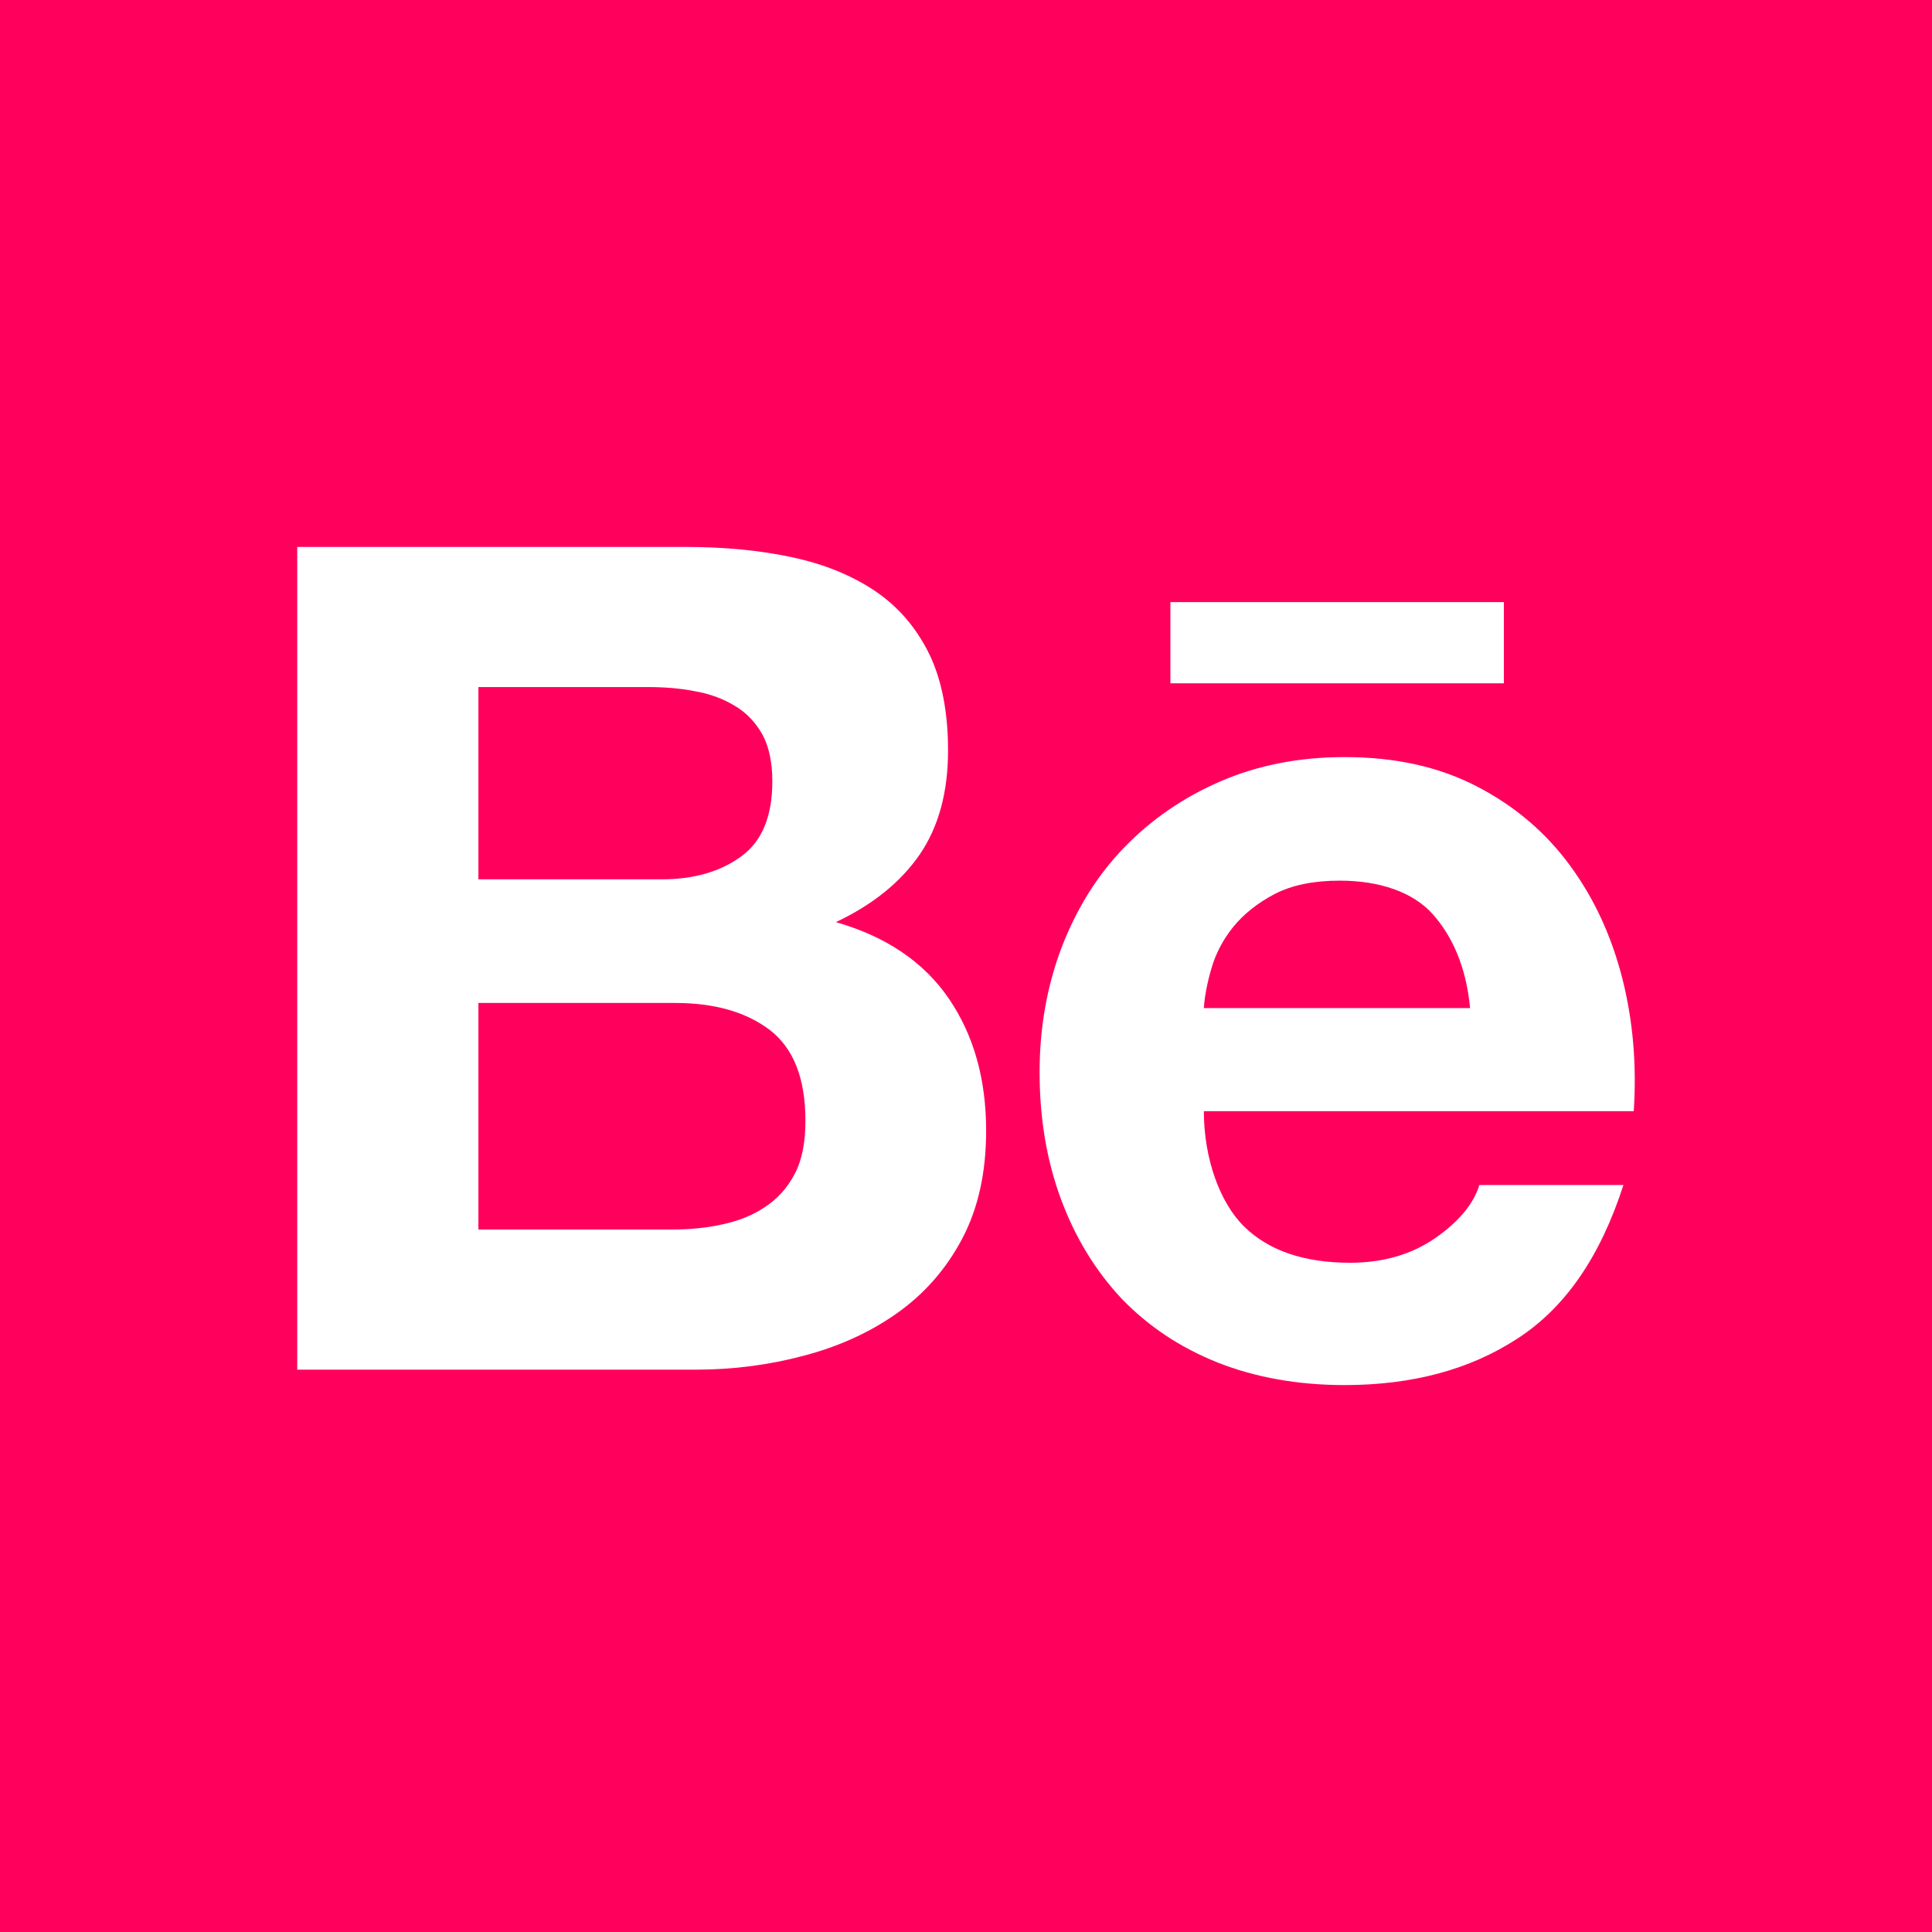
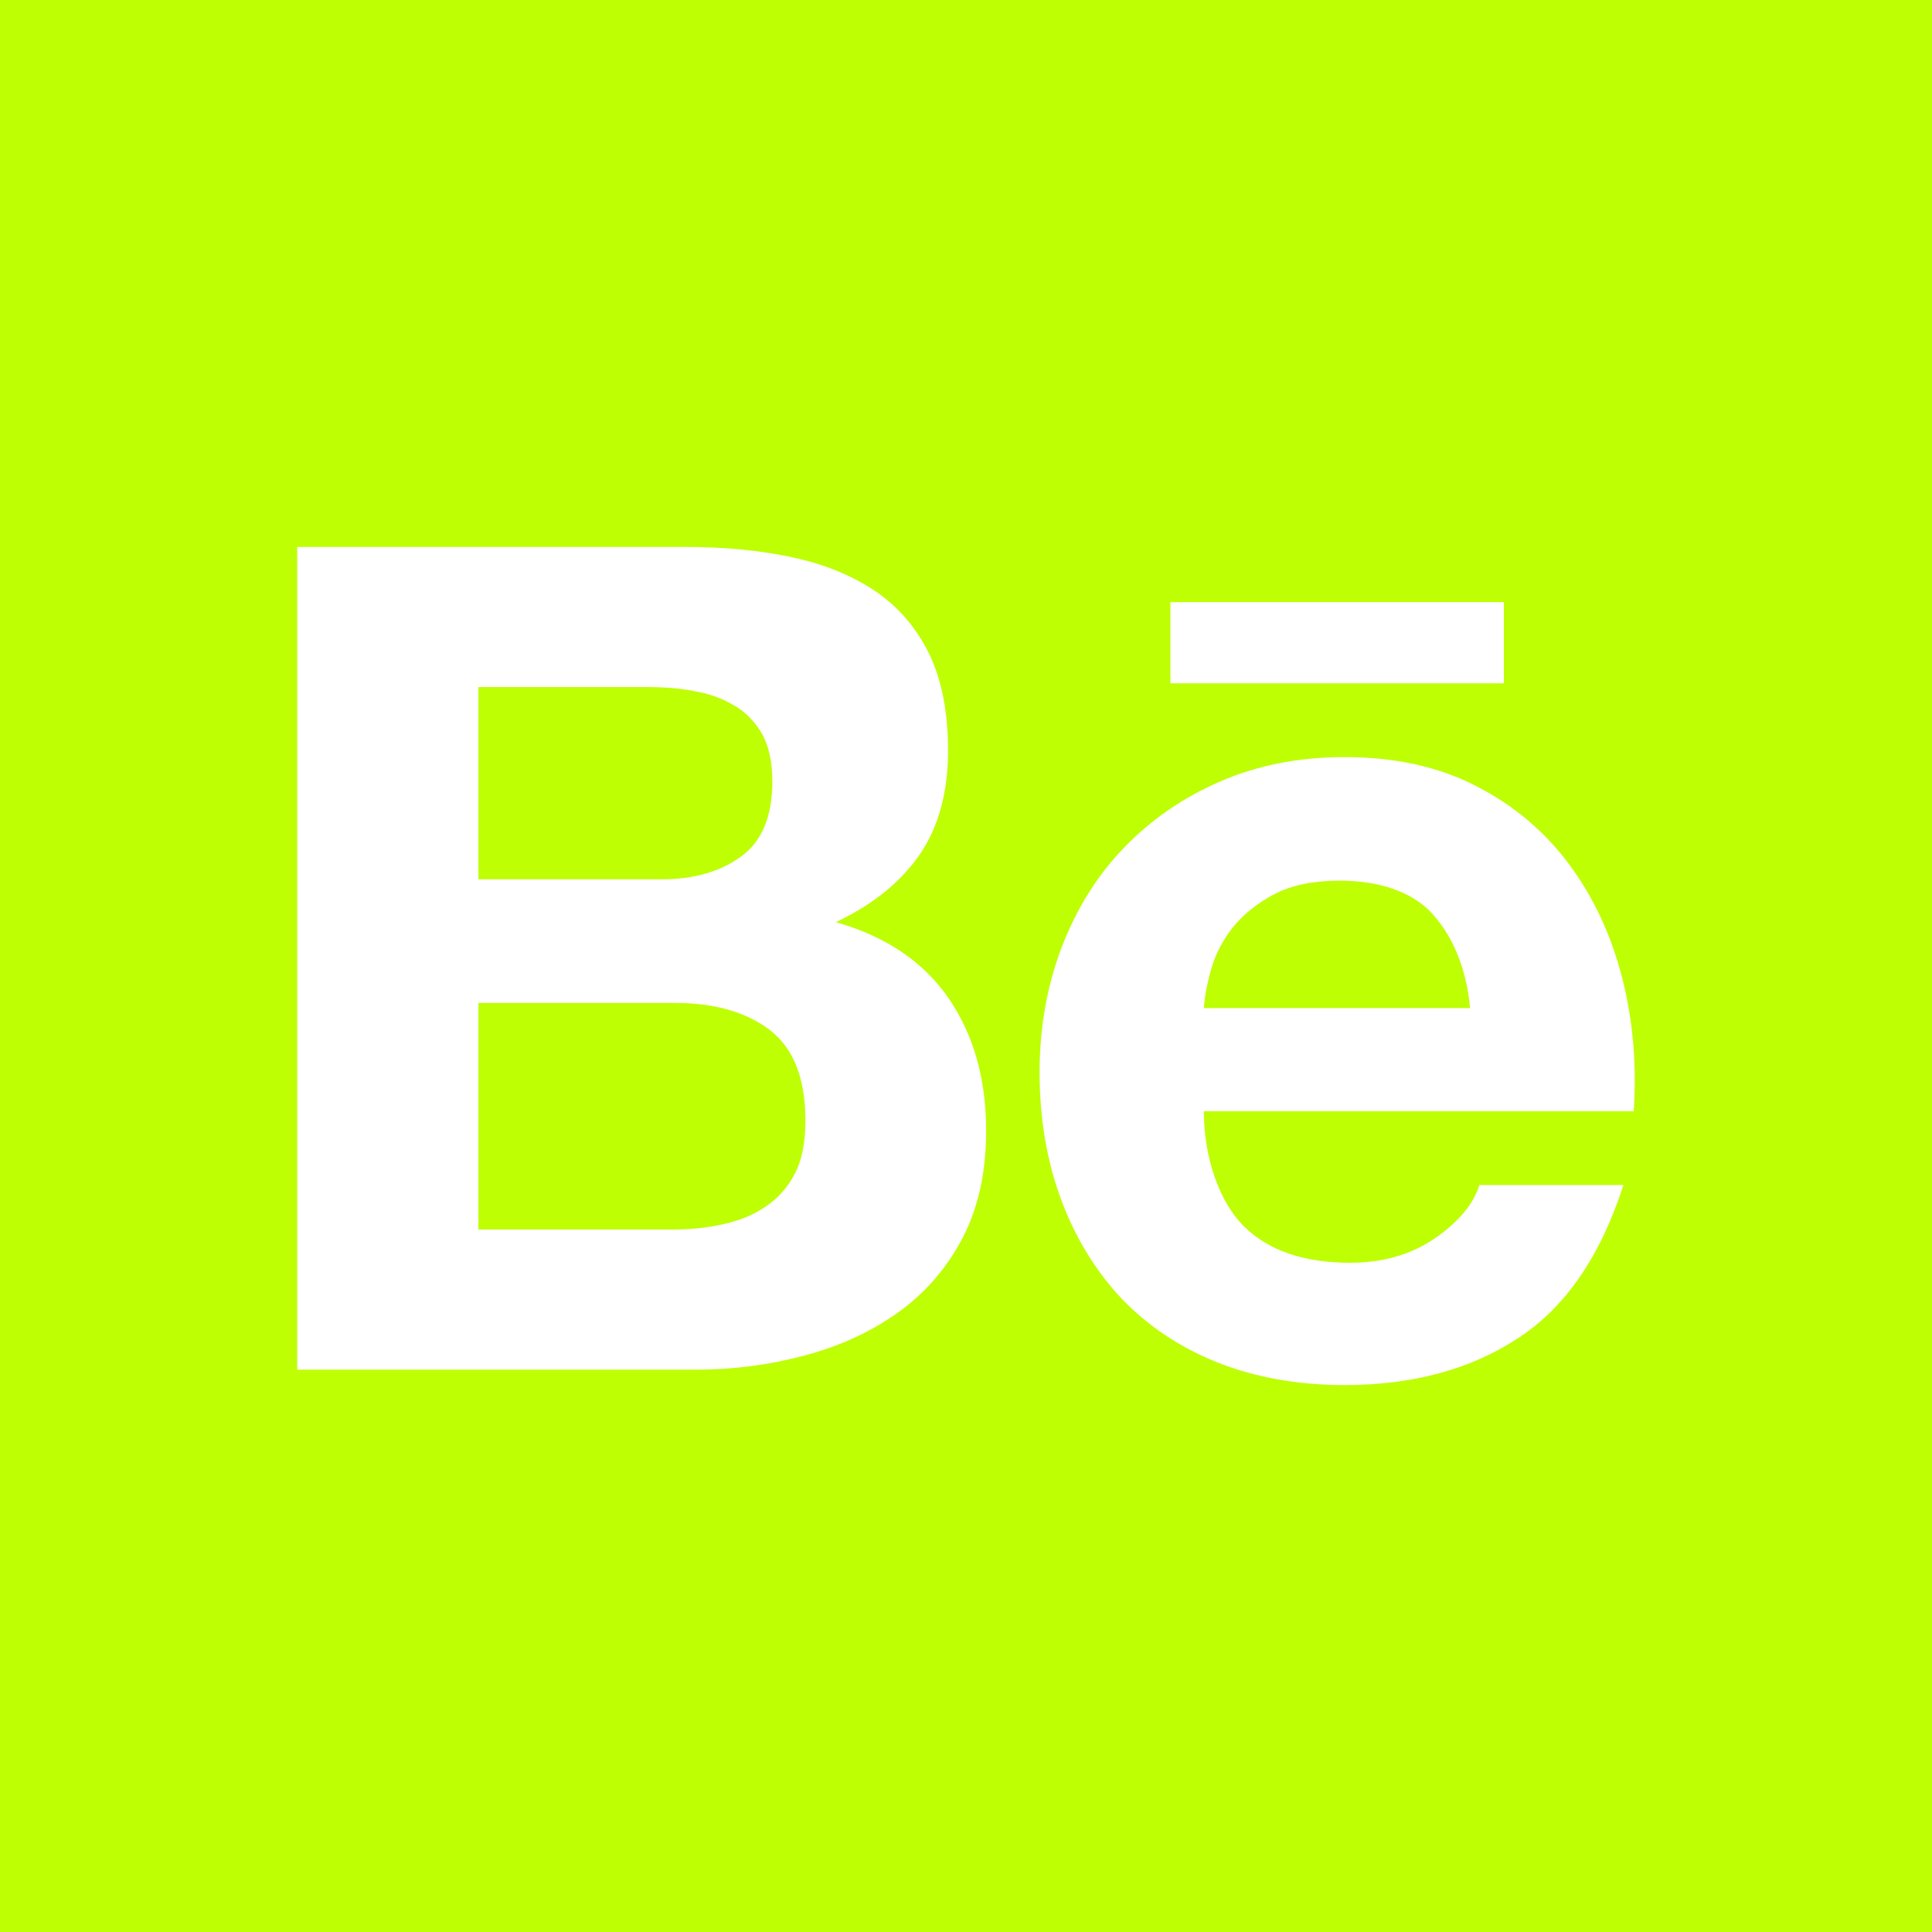
<svg xmlns="http://www.w3.org/2000/svg" width="45" height="45" viewBox="0 0 45 45" fill="none">
-   <path fill-rule="evenodd" clip-rule="evenodd" d="M17.93 23.99C17.376 23.57 16.638 23.361 15.73 23.361H11.143V28.638H15.645C16.061 28.638 16.457 28.601 16.828 28.518C17.206 28.436 17.54 28.305 17.822 28.111C18.105 27.926 18.338 27.671 18.508 27.347C18.679 27.026 18.76 26.609 18.76 26.105C18.76 25.117 18.483 24.416 17.93 23.99Z" fill="#FF005C" />
-   <path fill-rule="evenodd" clip-rule="evenodd" d="M17.269 19.944C17.754 19.59 17.989 19.004 17.989 18.201C17.989 17.755 17.911 17.387 17.754 17.101C17.591 16.815 17.376 16.591 17.104 16.434C16.834 16.271 16.529 16.159 16.175 16.098C15.828 16.03 15.463 16.003 15.09 16.003H11.143V20.481H15.412C16.16 20.481 16.779 20.304 17.269 19.944Z" fill="#FF005C" />
-   <path fill-rule="evenodd" clip-rule="evenodd" d="M0 0V45H45V0H0ZM27.261 14.024H35.028V15.915H27.261V14.024ZM22.412 28.85C22.036 29.563 21.525 30.14 20.896 30.585C20.261 31.035 19.532 31.365 18.715 31.579C17.908 31.794 17.07 31.902 16.211 31.902H6.923V12.739H15.958C16.875 12.739 17.702 12.818 18.458 12.982C19.21 13.142 19.851 13.408 20.393 13.773C20.927 14.137 21.345 14.623 21.644 15.234C21.936 15.836 22.082 16.591 22.082 17.483C22.082 18.447 21.864 19.253 21.426 19.897C20.985 20.54 20.337 21.068 19.47 21.478C20.65 21.817 21.523 22.414 22.102 23.262C22.684 24.117 22.969 25.139 22.969 26.338C22.969 27.31 22.783 28.147 22.412 28.85ZM38.053 25.882H28.04C28.04 26.978 28.411 28.017 28.984 28.574C29.555 29.132 30.38 29.412 31.448 29.412C32.217 29.412 32.882 29.218 33.439 28.831C33.991 28.444 34.327 28.03 34.457 27.601H37.813C37.274 29.271 36.455 30.463 35.339 31.181C34.235 31.902 32.889 32.261 31.321 32.261C30.228 32.261 29.245 32.084 28.361 31.736C27.479 31.383 26.741 30.888 26.121 30.244C25.516 29.596 25.046 28.831 24.712 27.931C24.381 27.037 24.214 26.047 24.214 24.974C24.214 23.936 24.387 22.967 24.726 22.071C25.072 21.172 25.55 20.397 26.179 19.746C26.809 19.092 27.557 18.576 28.427 18.199C29.298 17.823 30.258 17.634 31.321 17.634C32.495 17.634 33.523 17.86 34.404 18.32C35.283 18.774 36.003 19.389 36.568 20.159C37.134 20.928 37.536 21.807 37.788 22.793C38.037 23.777 38.124 24.805 38.053 25.882Z" fill="#FF005C" />
-   <path fill-rule="evenodd" clip-rule="evenodd" d="M31.207 20.512C30.598 20.512 30.094 20.614 29.69 20.823C29.296 21.029 28.973 21.286 28.725 21.588C28.48 21.895 28.312 22.219 28.214 22.565C28.116 22.903 28.058 23.209 28.04 23.48H34.241C34.15 22.508 33.818 21.79 33.363 21.284C32.91 20.783 32.143 20.512 31.207 20.512Z" fill="#FF005C" />
+   <path fill-rule="evenodd" clip-rule="evenodd" d="M17.93 23.99C17.376 23.57 16.638 23.361 15.73 23.361H11.143V28.638H15.645C16.061 28.638 16.457 28.601 16.828 28.518C17.206 28.436 17.54 28.305 17.822 28.111C18.105 27.926 18.338 27.671 18.508 27.347C18.679 27.026 18.76 26.609 18.76 26.105C18.76 25.117 18.483 24.416 17.93 23.99Z" fill="#BEFF04" />
+   <path fill-rule="evenodd" clip-rule="evenodd" d="M17.269 19.944C17.754 19.59 17.989 19.004 17.989 18.201C17.989 17.755 17.911 17.387 17.754 17.101C17.591 16.815 17.376 16.591 17.104 16.434C16.834 16.271 16.529 16.159 16.175 16.098C15.828 16.03 15.463 16.003 15.09 16.003H11.143V20.481H15.412C16.16 20.481 16.779 20.304 17.269 19.944Z" fill="#BEFF04" />
+   <path fill-rule="evenodd" clip-rule="evenodd" d="M0 0V45H45V0H0ZM27.261 14.024H35.028V15.915H27.261V14.024ZM22.412 28.85C22.036 29.563 21.525 30.14 20.896 30.585C20.261 31.035 19.532 31.365 18.715 31.579C17.908 31.794 17.07 31.902 16.211 31.902H6.923V12.739H15.958C16.875 12.739 17.702 12.818 18.458 12.982C19.21 13.142 19.851 13.408 20.393 13.773C20.927 14.137 21.345 14.623 21.644 15.234C21.936 15.836 22.082 16.591 22.082 17.483C22.082 18.447 21.864 19.253 21.426 19.897C20.985 20.54 20.337 21.068 19.47 21.478C20.65 21.817 21.523 22.414 22.102 23.262C22.684 24.117 22.969 25.139 22.969 26.338C22.969 27.31 22.783 28.147 22.412 28.85ZM38.053 25.882H28.04C28.04 26.978 28.411 28.017 28.984 28.574C29.555 29.132 30.38 29.412 31.448 29.412C32.217 29.412 32.882 29.218 33.439 28.831C33.991 28.444 34.327 28.03 34.457 27.601H37.813C37.274 29.271 36.455 30.463 35.339 31.181C34.235 31.902 32.889 32.261 31.321 32.261C30.228 32.261 29.245 32.084 28.361 31.736C27.479 31.383 26.741 30.888 26.121 30.244C25.516 29.596 25.046 28.831 24.712 27.931C24.381 27.037 24.214 26.047 24.214 24.974C24.214 23.936 24.387 22.967 24.726 22.071C25.072 21.172 25.55 20.397 26.179 19.746C26.809 19.092 27.557 18.576 28.427 18.199C29.298 17.823 30.258 17.634 31.321 17.634C32.495 17.634 33.523 17.86 34.404 18.32C35.283 18.774 36.003 19.389 36.568 20.159C37.134 20.928 37.536 21.807 37.788 22.793C38.037 23.777 38.124 24.805 38.053 25.882Z" fill="#BEFF04" />
+   <path fill-rule="evenodd" clip-rule="evenodd" d="M31.207 20.512C30.598 20.512 30.094 20.614 29.69 20.823C29.296 21.029 28.973 21.286 28.725 21.588C28.48 21.895 28.312 22.219 28.214 22.565C28.116 22.903 28.058 23.209 28.04 23.48H34.241C34.15 22.508 33.818 21.79 33.363 21.284C32.91 20.783 32.143 20.512 31.207 20.512Z" fill="#BEFF04" />
</svg>
